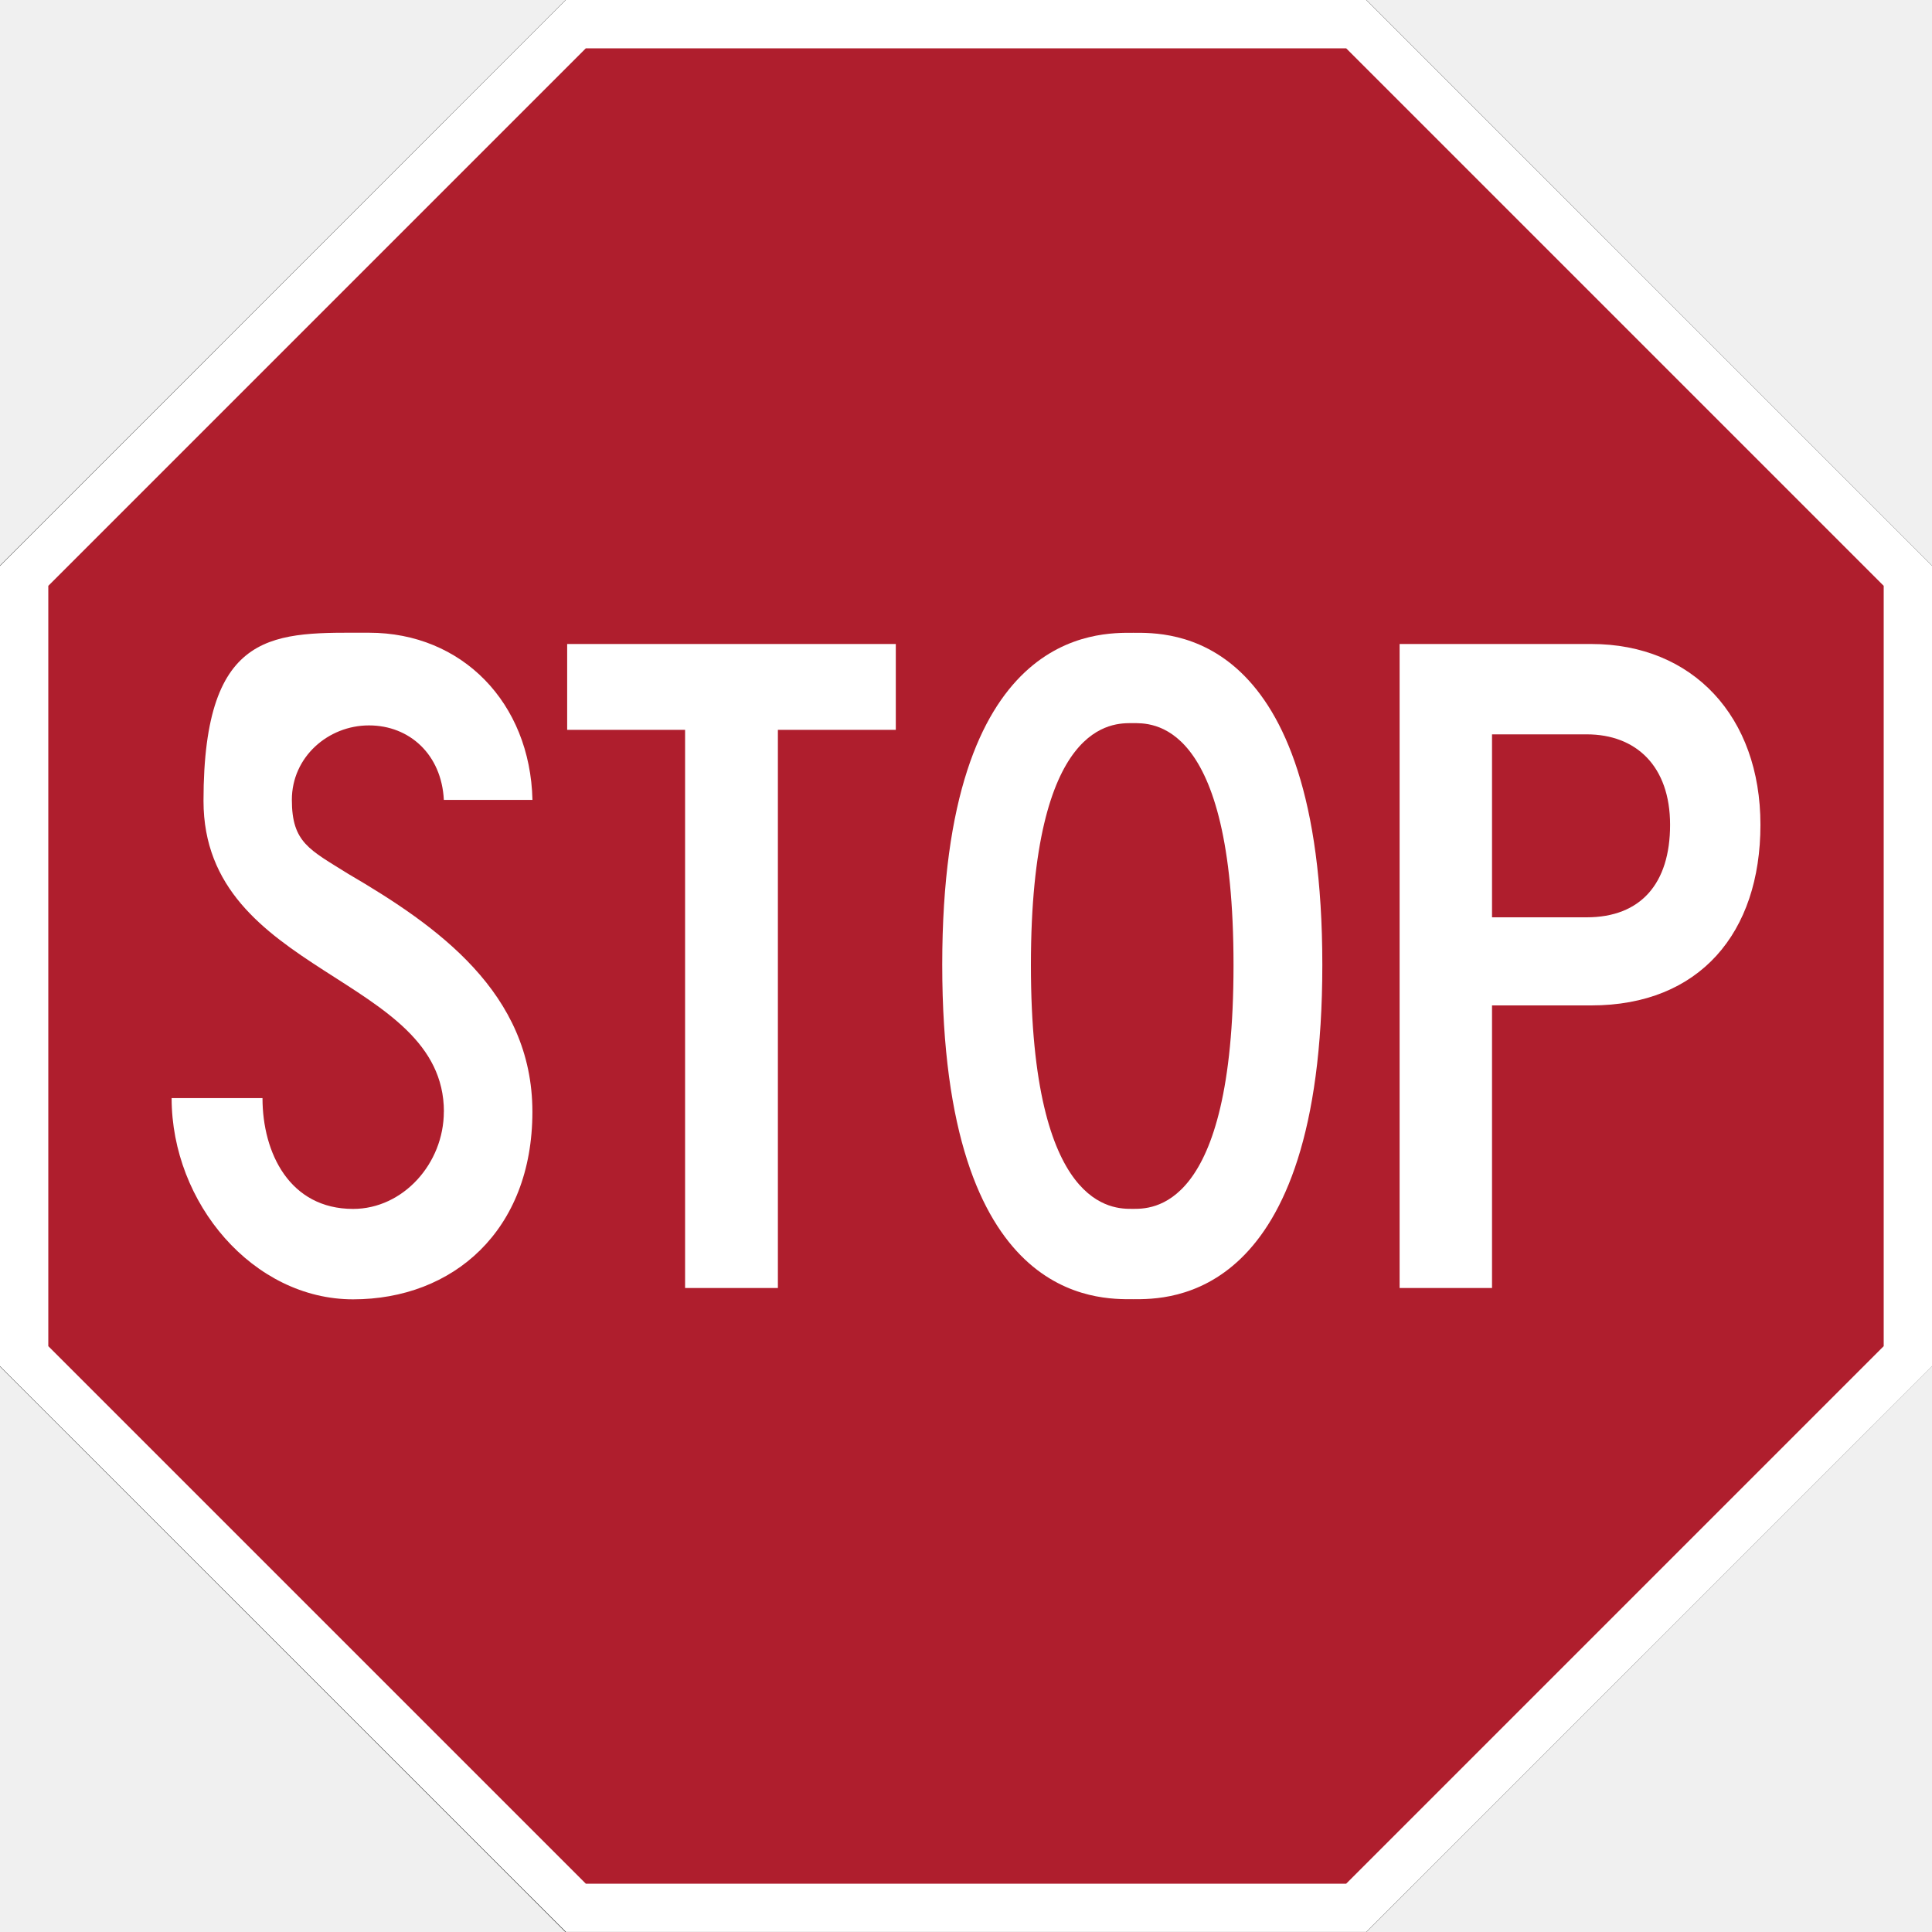
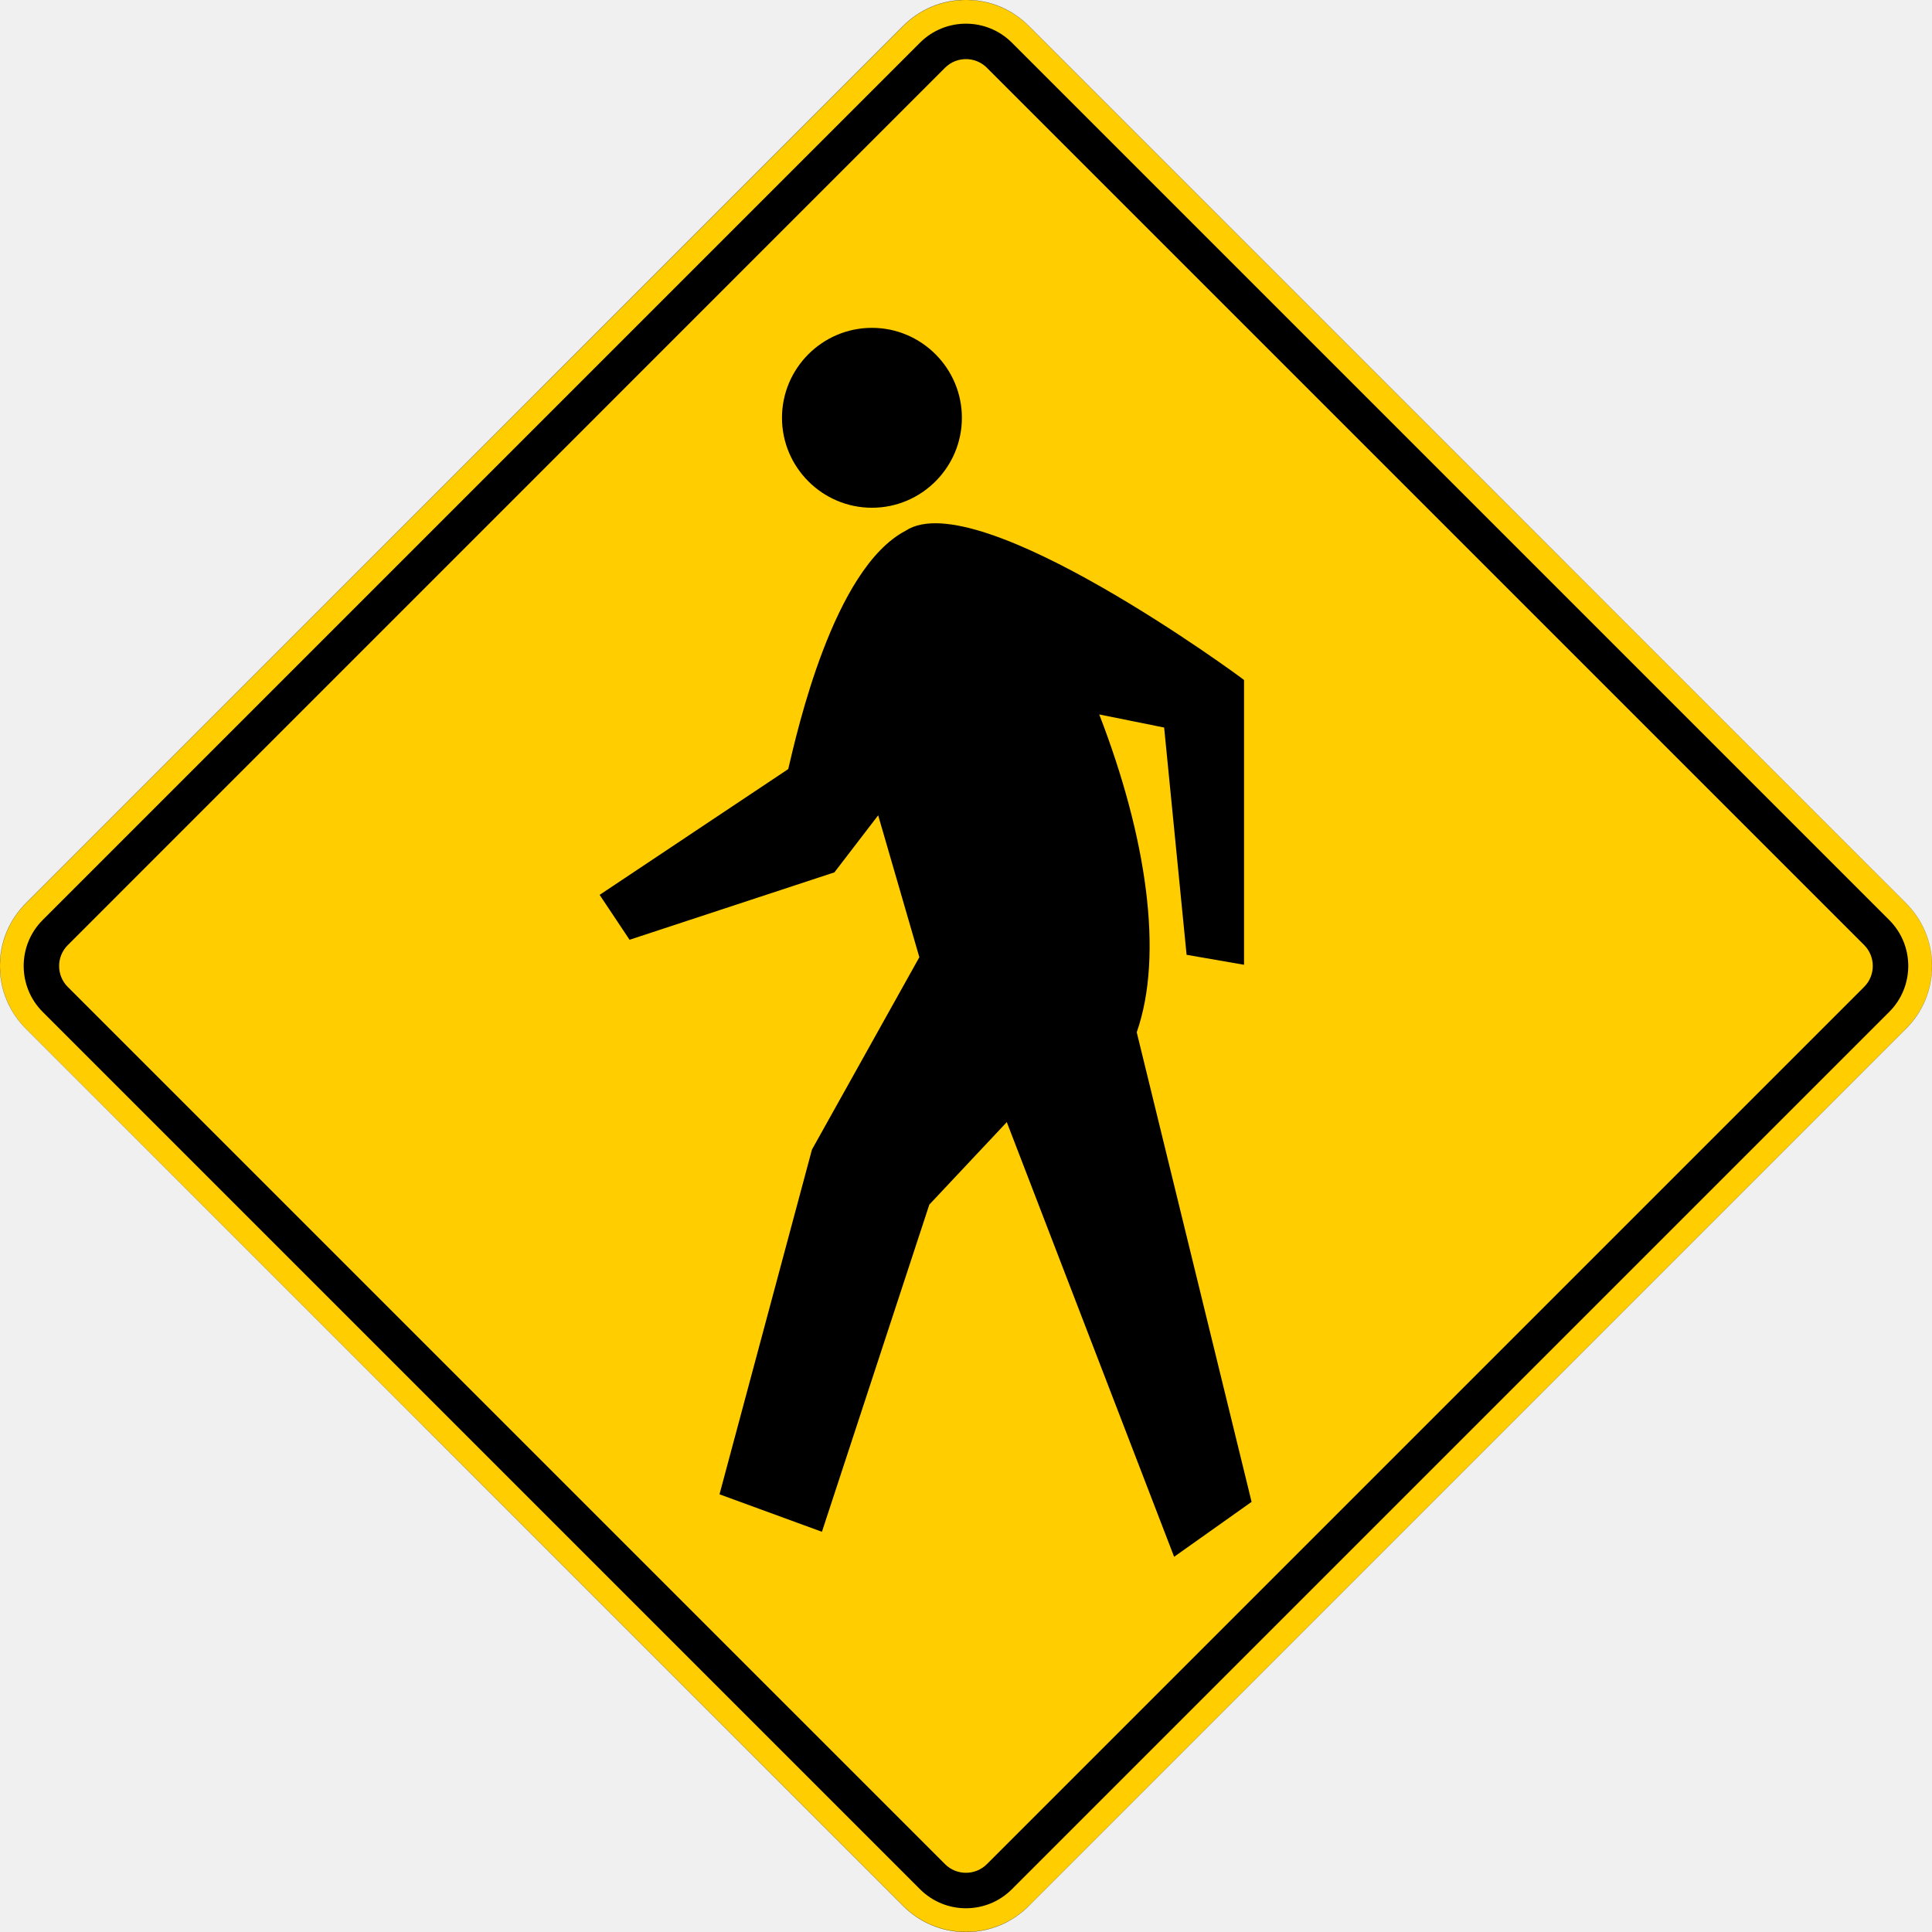
- <svg xmlns="http://www.w3.org/2000/svg" viewBox="0 0 30 30">
-   <path fill="#fff" d="M8.786 30.001 0 21.214-.001 8.786 8.786 0l12.428-.001 8.787 8.787v12.428l-8.787 8.787H8.786Z" />
-   <path d="M21.214 0 30 8.786v12.427l-8.786 8.786H8.788L0 21.214V8.788L8.786 0h12.427m.002-.003H8.785L-.003 8.785v12.432l8.786 8.786h12.431L30 21.215V8.783L21.215-.003Z" />
-   <path fill="#af1e2d" d="M9.097 29.25.75 20.903V9.097L9.097.75h11.806l8.347 8.347v11.806l-8.347 8.347H9.097Z" />
-   <path fill="#fff" d="M12.081 20h-1.443v-8.667H8.807V10h5.103v1.333h-1.831V20Z" />
-   <path fill="#fff" d="M14.631 14.979c0-5.236 2.429-5.153 2.968-5.153s2.934-.08 2.934 5.156-2.395 5.192-2.934 5.192-2.968.082-2.968-5.195Zm2.951-3.75c-.285 0-1.574-.058-1.574 3.757s1.289 3.785 1.574 3.785 1.572.058 1.572-3.785-1.287-3.757-1.572-3.757Z" />
-   <path fill="#fff" d="M23.168 15.614V20h-1.435V10h2.977c1.576 0 2.626 1.128 2.626 2.807s-.946 2.805-2.626 2.805h-1.542Zm0-1.37h1.47c.84 0 1.295-.525 1.295-1.437s-.53-1.404-1.294-1.404h-1.471v2.841Z" />
-   <path fill="#fff" d="M6.893 17.263c0-2.131-3.733-2.117-3.733-4.827s1.128-2.611 2.571-2.611 2.502 1.086 2.537 2.596H6.892c-.035-.702-.53-1.157-1.163-1.157s-1.197.49-1.197 1.155.272.773.878 1.152c1.38.807 2.857 1.846 2.857 3.693s-1.234 2.912-2.784 2.912-2.818-1.49-2.818-3.125h1.411c0 .852.421 1.721 1.407 1.721.775 0 1.409-.704 1.409-1.511Z" />
+ <svg xmlns="http://www.w3.org/2000/svg" viewBox="0 0 40.874 40.874">
+   <path d="M20.436 40.875C19.935 40.875 19.464 40.679 19.11 40.325L0.549 21.764C0.193 21.41 -0.001 20.938 -0.001 20.436C-0.001 19.935 0.194 19.464 0.549 19.11L19.11 0.549C19.464 0.193 19.935 -0.001 20.436 -0.001C20.938 -0.001 21.408 0.194 21.763 0.549L40.324 19.11C40.678 19.464 40.874 19.936 40.874 20.436C40.874 20.936 40.678 21.408 40.324 21.763L21.763 40.324C21.408 40.678 20.936 40.874 20.436 40.874Z" fill="#FFCD00" />
+   <path d="M20.436 0C20.915 0 21.396 0.183 21.763 0.549L40.324 19.11C41.056 19.842 41.056 21.029 40.324 21.761L21.763 40.322C21.396 40.689 20.917 40.871 20.436 40.871C19.956 40.871 19.476 40.688 19.11 40.322L0.549 21.763C-0.183 21.031 -0.183 19.843 0.549 19.111L19.111 0.549C19.476 0.183 19.957 0 20.436 0M20.436 -0.004C19.935 -0.004 19.463 0.192 19.108 0.546L0.547 19.108C0.193 19.463 -0.003 19.935 -0.003 20.436C-0.003 20.937 0.193 21.41 0.547 21.764L19.108 40.325C19.463 40.679 19.935 40.875 20.436 40.875C20.938 40.875 21.41 40.679 21.764 40.325L40.325 21.764C40.679 21.41 40.875 20.937 40.875 20.436C40.875 19.935 40.679 19.462 40.325 19.108L21.765 0.547C21.411 0.193 20.939 -0.003 20.438 -0.003L20.438 -0.003Z" fill="#000000" />
+   <path d="M0.903 21.408C0.367 20.872 0.367 20 0.903 19.464L19.464 0.903C20 0.367 20.872 0.367 21.408 0.903L39.969 19.464C40.506 20 40.506 20.872 39.969 21.408L21.408 39.969C20.872 40.506 20 40.506 19.464 39.969L0.903 21.408Z" fill="#000000" />
+   <path d="M1.433 20.879C1.19 20.636 1.19 20.239 1.433 19.996L19.994 1.433C20.237 1.19 20.635 1.19 20.878 1.433L39.439 19.994C39.682 20.238 39.682 20.635 39.439 20.878L20.878 39.439C20.635 39.682 20.237 39.682 19.994 39.439L1.433 20.879Z" fill="#FFCD00" />
+   <path d="M18.447 6.936C19.494 6.936 20.35 7.79 20.35 8.839C20.35 9.888 19.496 10.742 18.447 10.742C17.399 10.742 16.544 9.888 16.544 8.839C16.544 7.79 17.399 6.936 18.447 6.936Z" fill="#000000" />
+   <path d="M12.686 18.932L16.676 16.271C16.861 15.492 17.626 12.029 19.161 11.228C20.682 10.222 26.288 14.353 26.319 14.386L26.319 20.411L25.104 20.2L24.629 15.392C24.171 15.3 23.713 15.207 23.256 15.115C24.257 17.703 24.624 20.196 24.049 21.839L26.479 31.774L24.84 32.936L21.3 23.74L19.661 25.485L17.389 32.407L15.222 31.614L17.178 24.321L19.45 20.251L18.579 17.249L17.653 18.456L13.319 19.882L12.685 18.931Z" fill="#000000" />
</svg>
